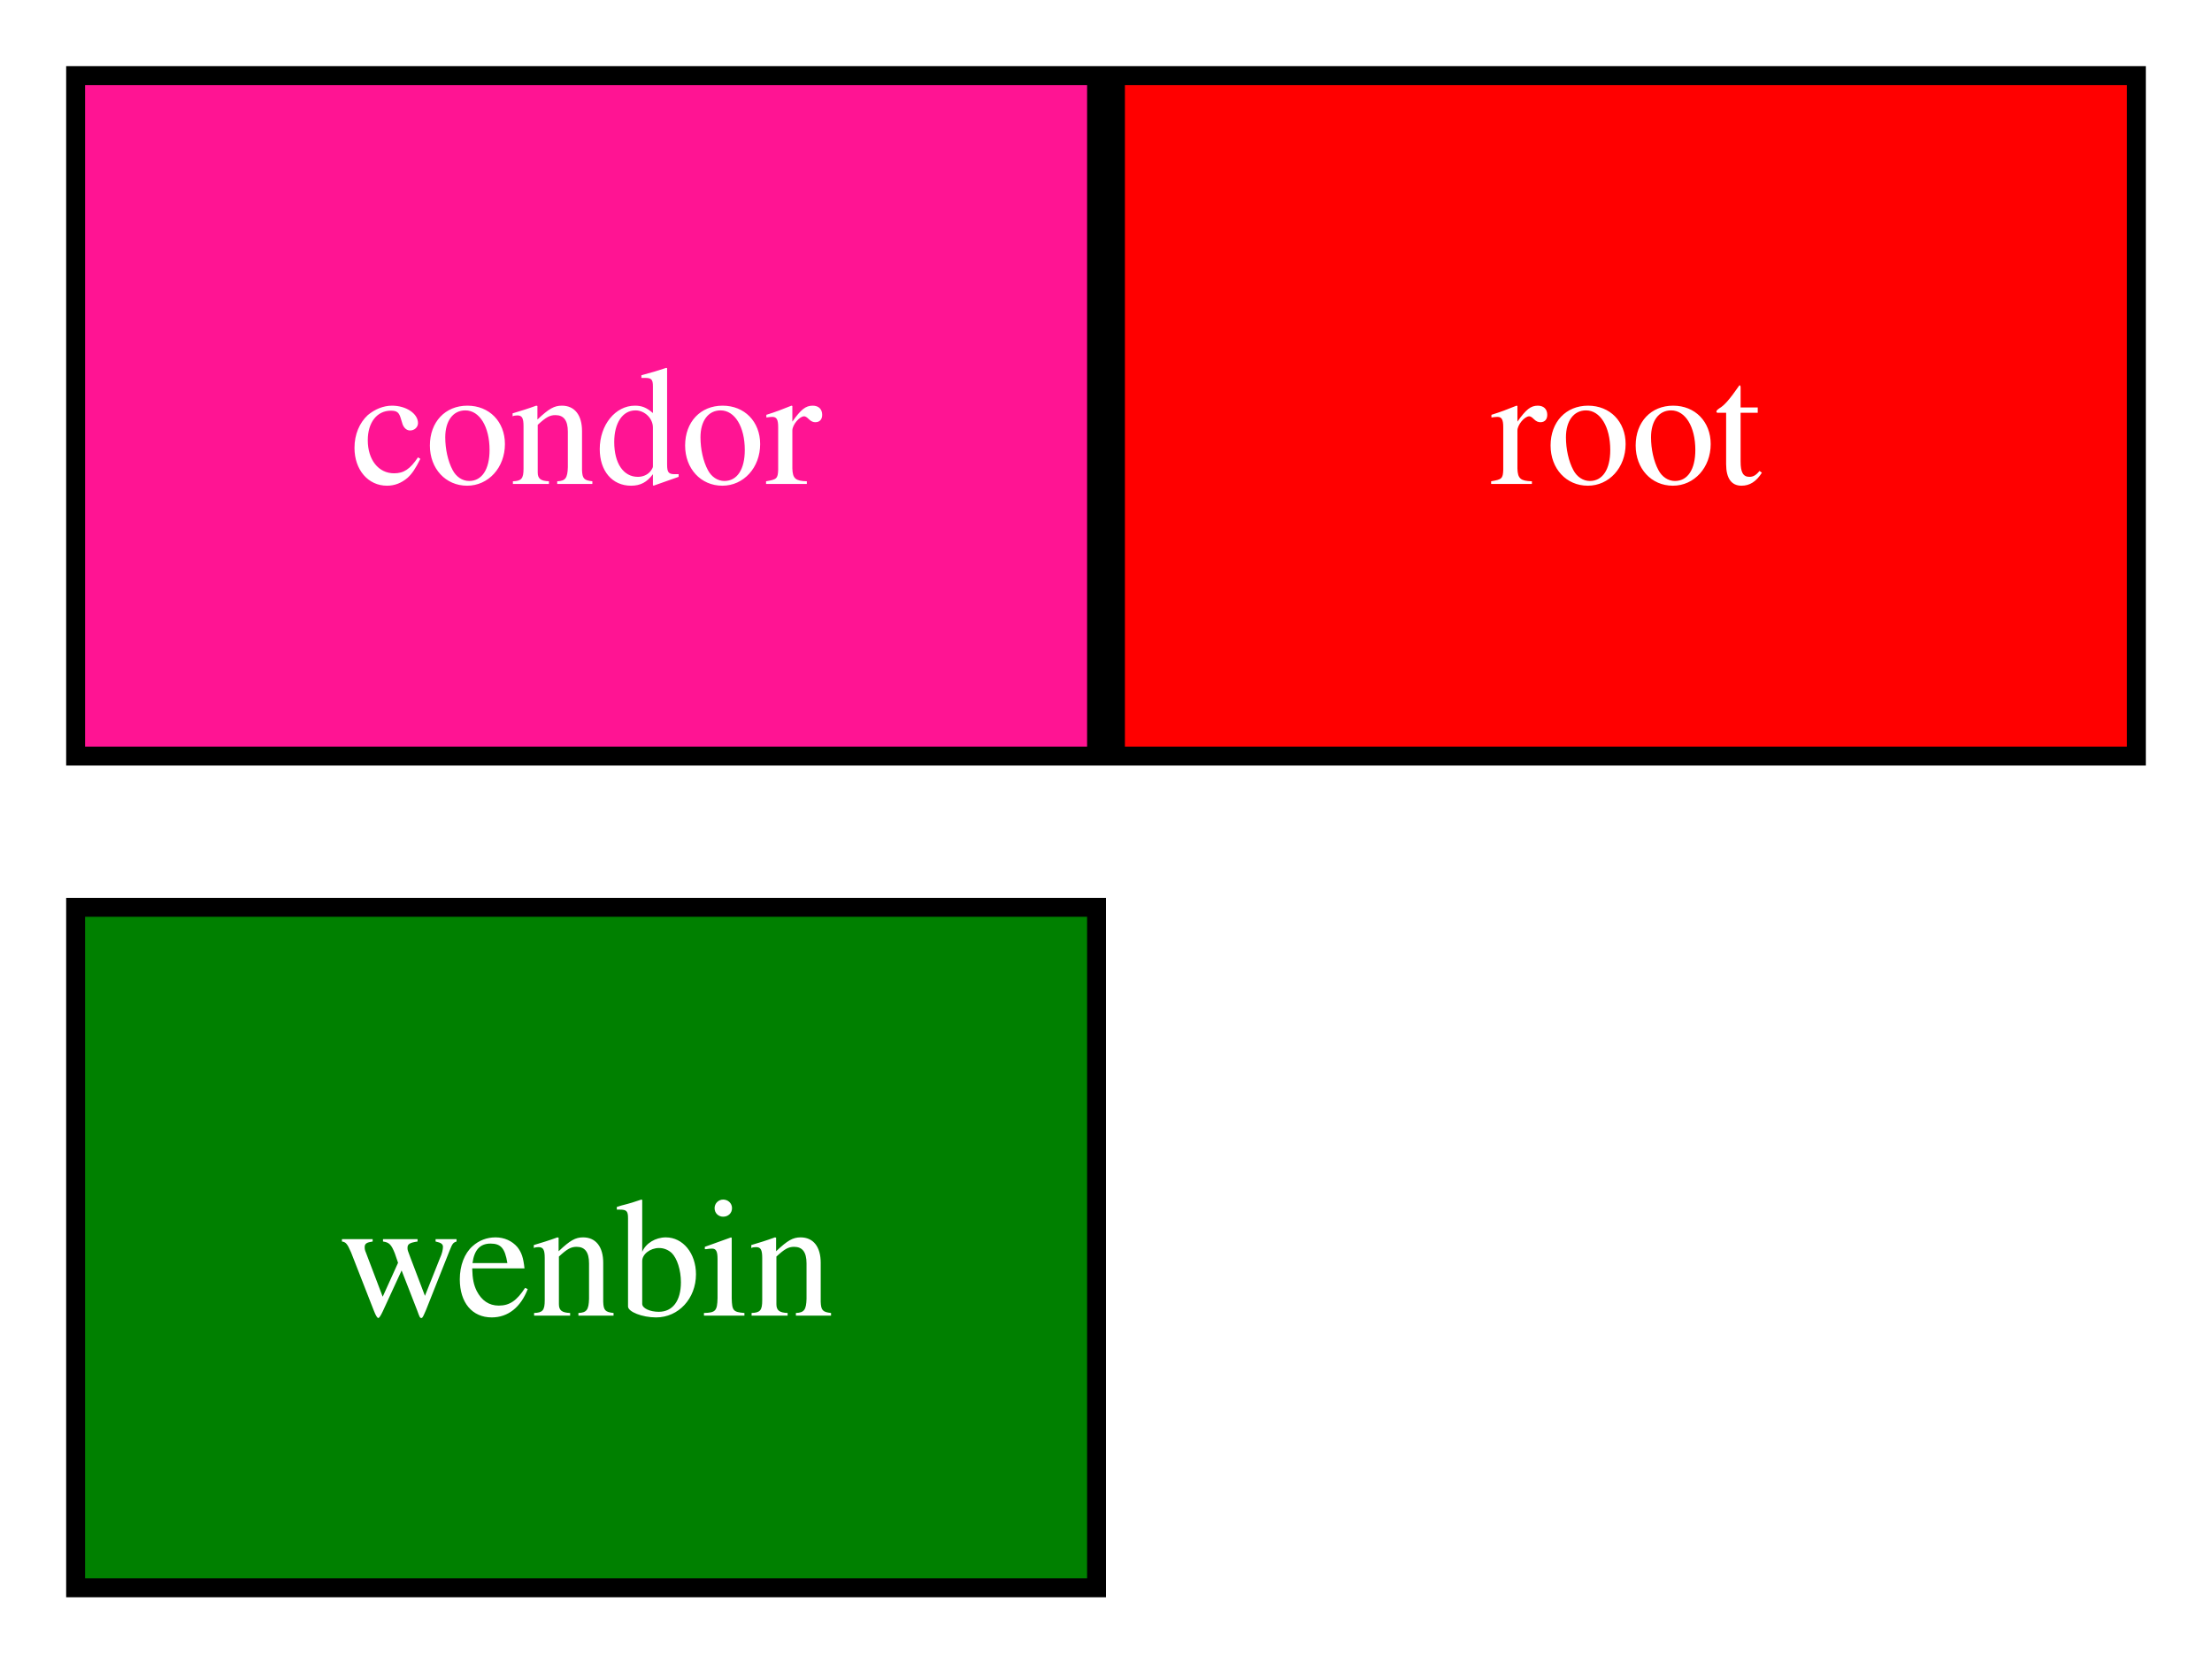
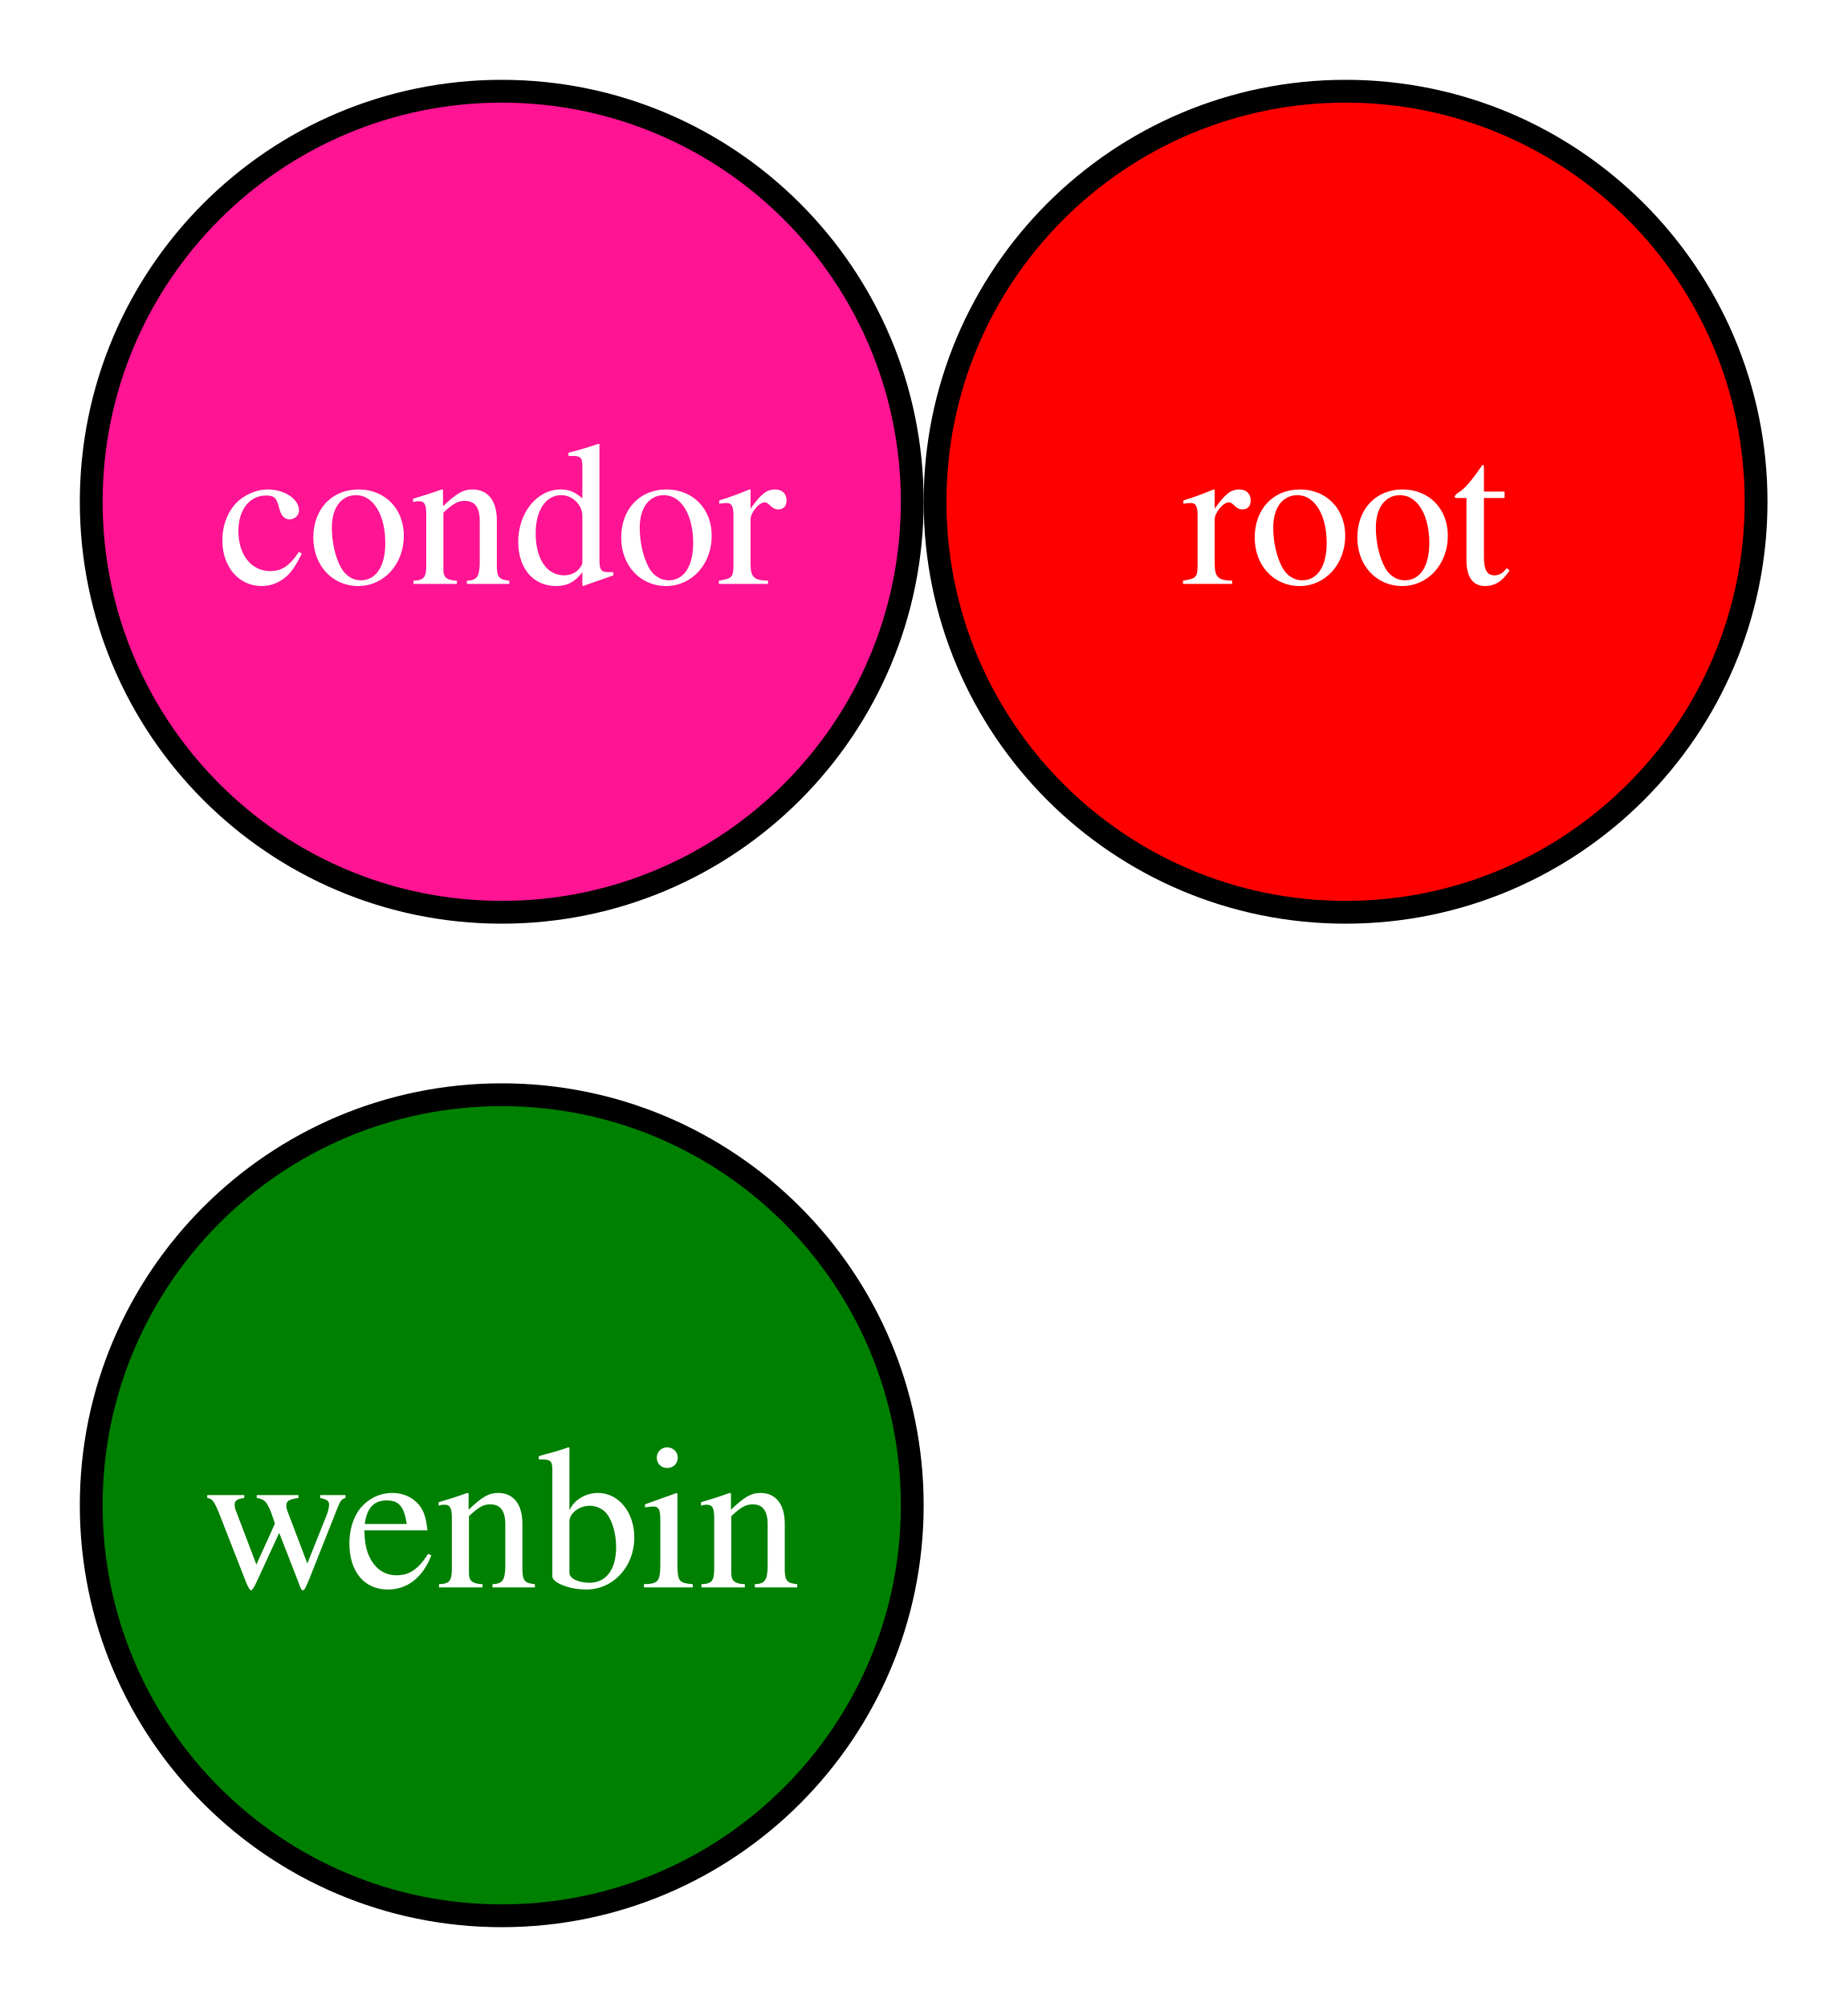
- <svg xmlns="http://www.w3.org/2000/svg" width="117pt" height="88pt" viewBox="0.00 0.00 117.00 88.00">
+ <svg xmlns="http://www.w3.org/2000/svg" width="81pt" height="88pt" viewBox="0.00 0.00 81.00 88.00">
  <g id="graph1" class="graph" transform="scale(1 1) rotate(0) translate(4 84)">
-     <polygon fill="white" stroke="white" points="-4,5 -4,-84 114,-84 114,5 -4,5" />
+     <polygon fill="white" stroke="white" points="-4,5 -4,-84 78,-84 78,5 -4,5" />
    <g id="node1" class="node">
-       <polygon fill="#ff1493" stroke="black" points="54,-80 0,-80 0,-44 54,-44 54,-80" />
-       <text text-anchor="middle" x="27" y="-58.4" font-family="Times,serif" font-size="9.00" fill="white">condor</text>
+       <ellipse fill="#ff1493" stroke="black" cx="18" cy="-62" rx="18" ry="18" />
+       <text text-anchor="middle" x="18" y="-58.4" font-family="Times,serif" font-size="9.00" fill="white">condor</text>
    </g>
    <g id="node2" class="node">
-       <polygon fill="green" stroke="black" points="54,-36 0,-36 0,-0 54,-0 54,-36" />
-       <text text-anchor="middle" x="27" y="-14.4" font-family="Times,serif" font-size="9.00" fill="white">wenbin</text>
+       <ellipse fill="green" stroke="black" cx="18" cy="-18" rx="18" ry="18" />
+       <text text-anchor="middle" x="18" y="-14.4" font-family="Times,serif" font-size="9.00" fill="white">wenbin</text>
    </g>
    <g id="node3" class="node">
-       <polygon fill="red" stroke="black" points="109,-80 55,-80 55,-44 109,-44 109,-80" />
-       <text text-anchor="middle" x="82" y="-58.4" font-family="Times,serif" font-size="9.00" fill="white">root</text>
+       <ellipse fill="red" stroke="black" cx="55" cy="-62" rx="18" ry="18" />
+       <text text-anchor="middle" x="55" y="-58.4" font-family="Times,serif" font-size="9.00" fill="white">root</text>
    </g>
  </g>
</svg>
